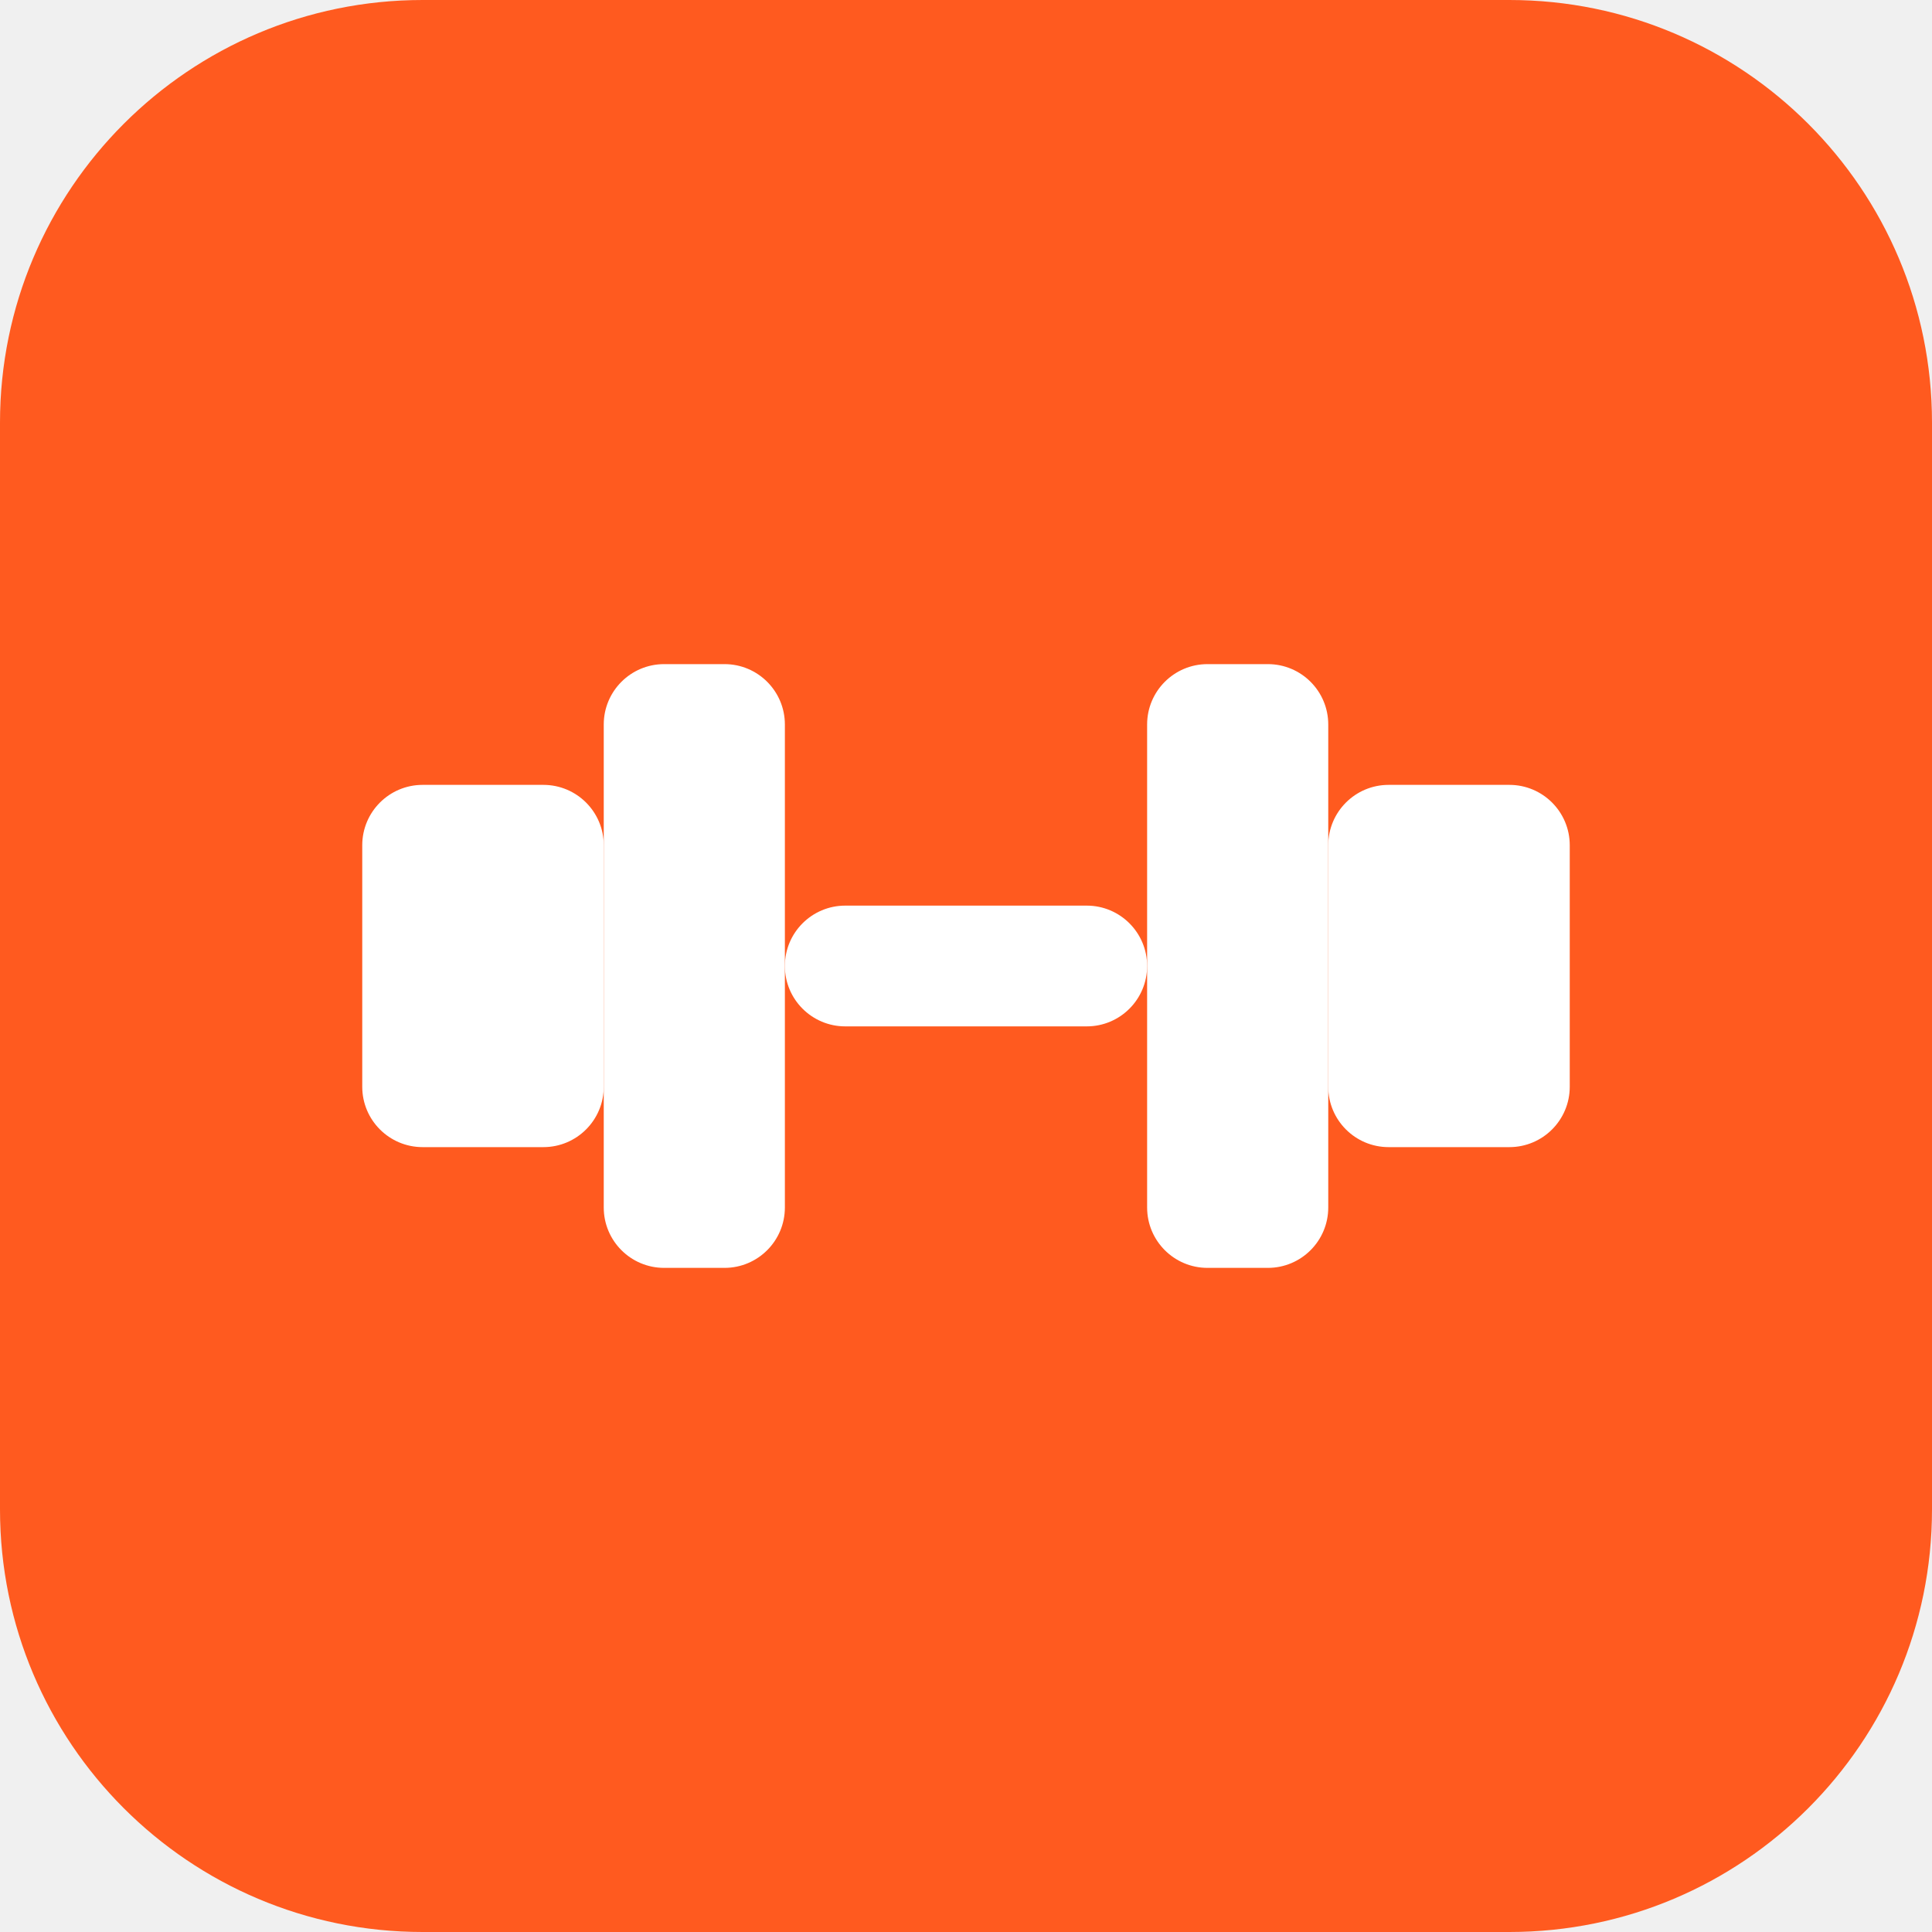
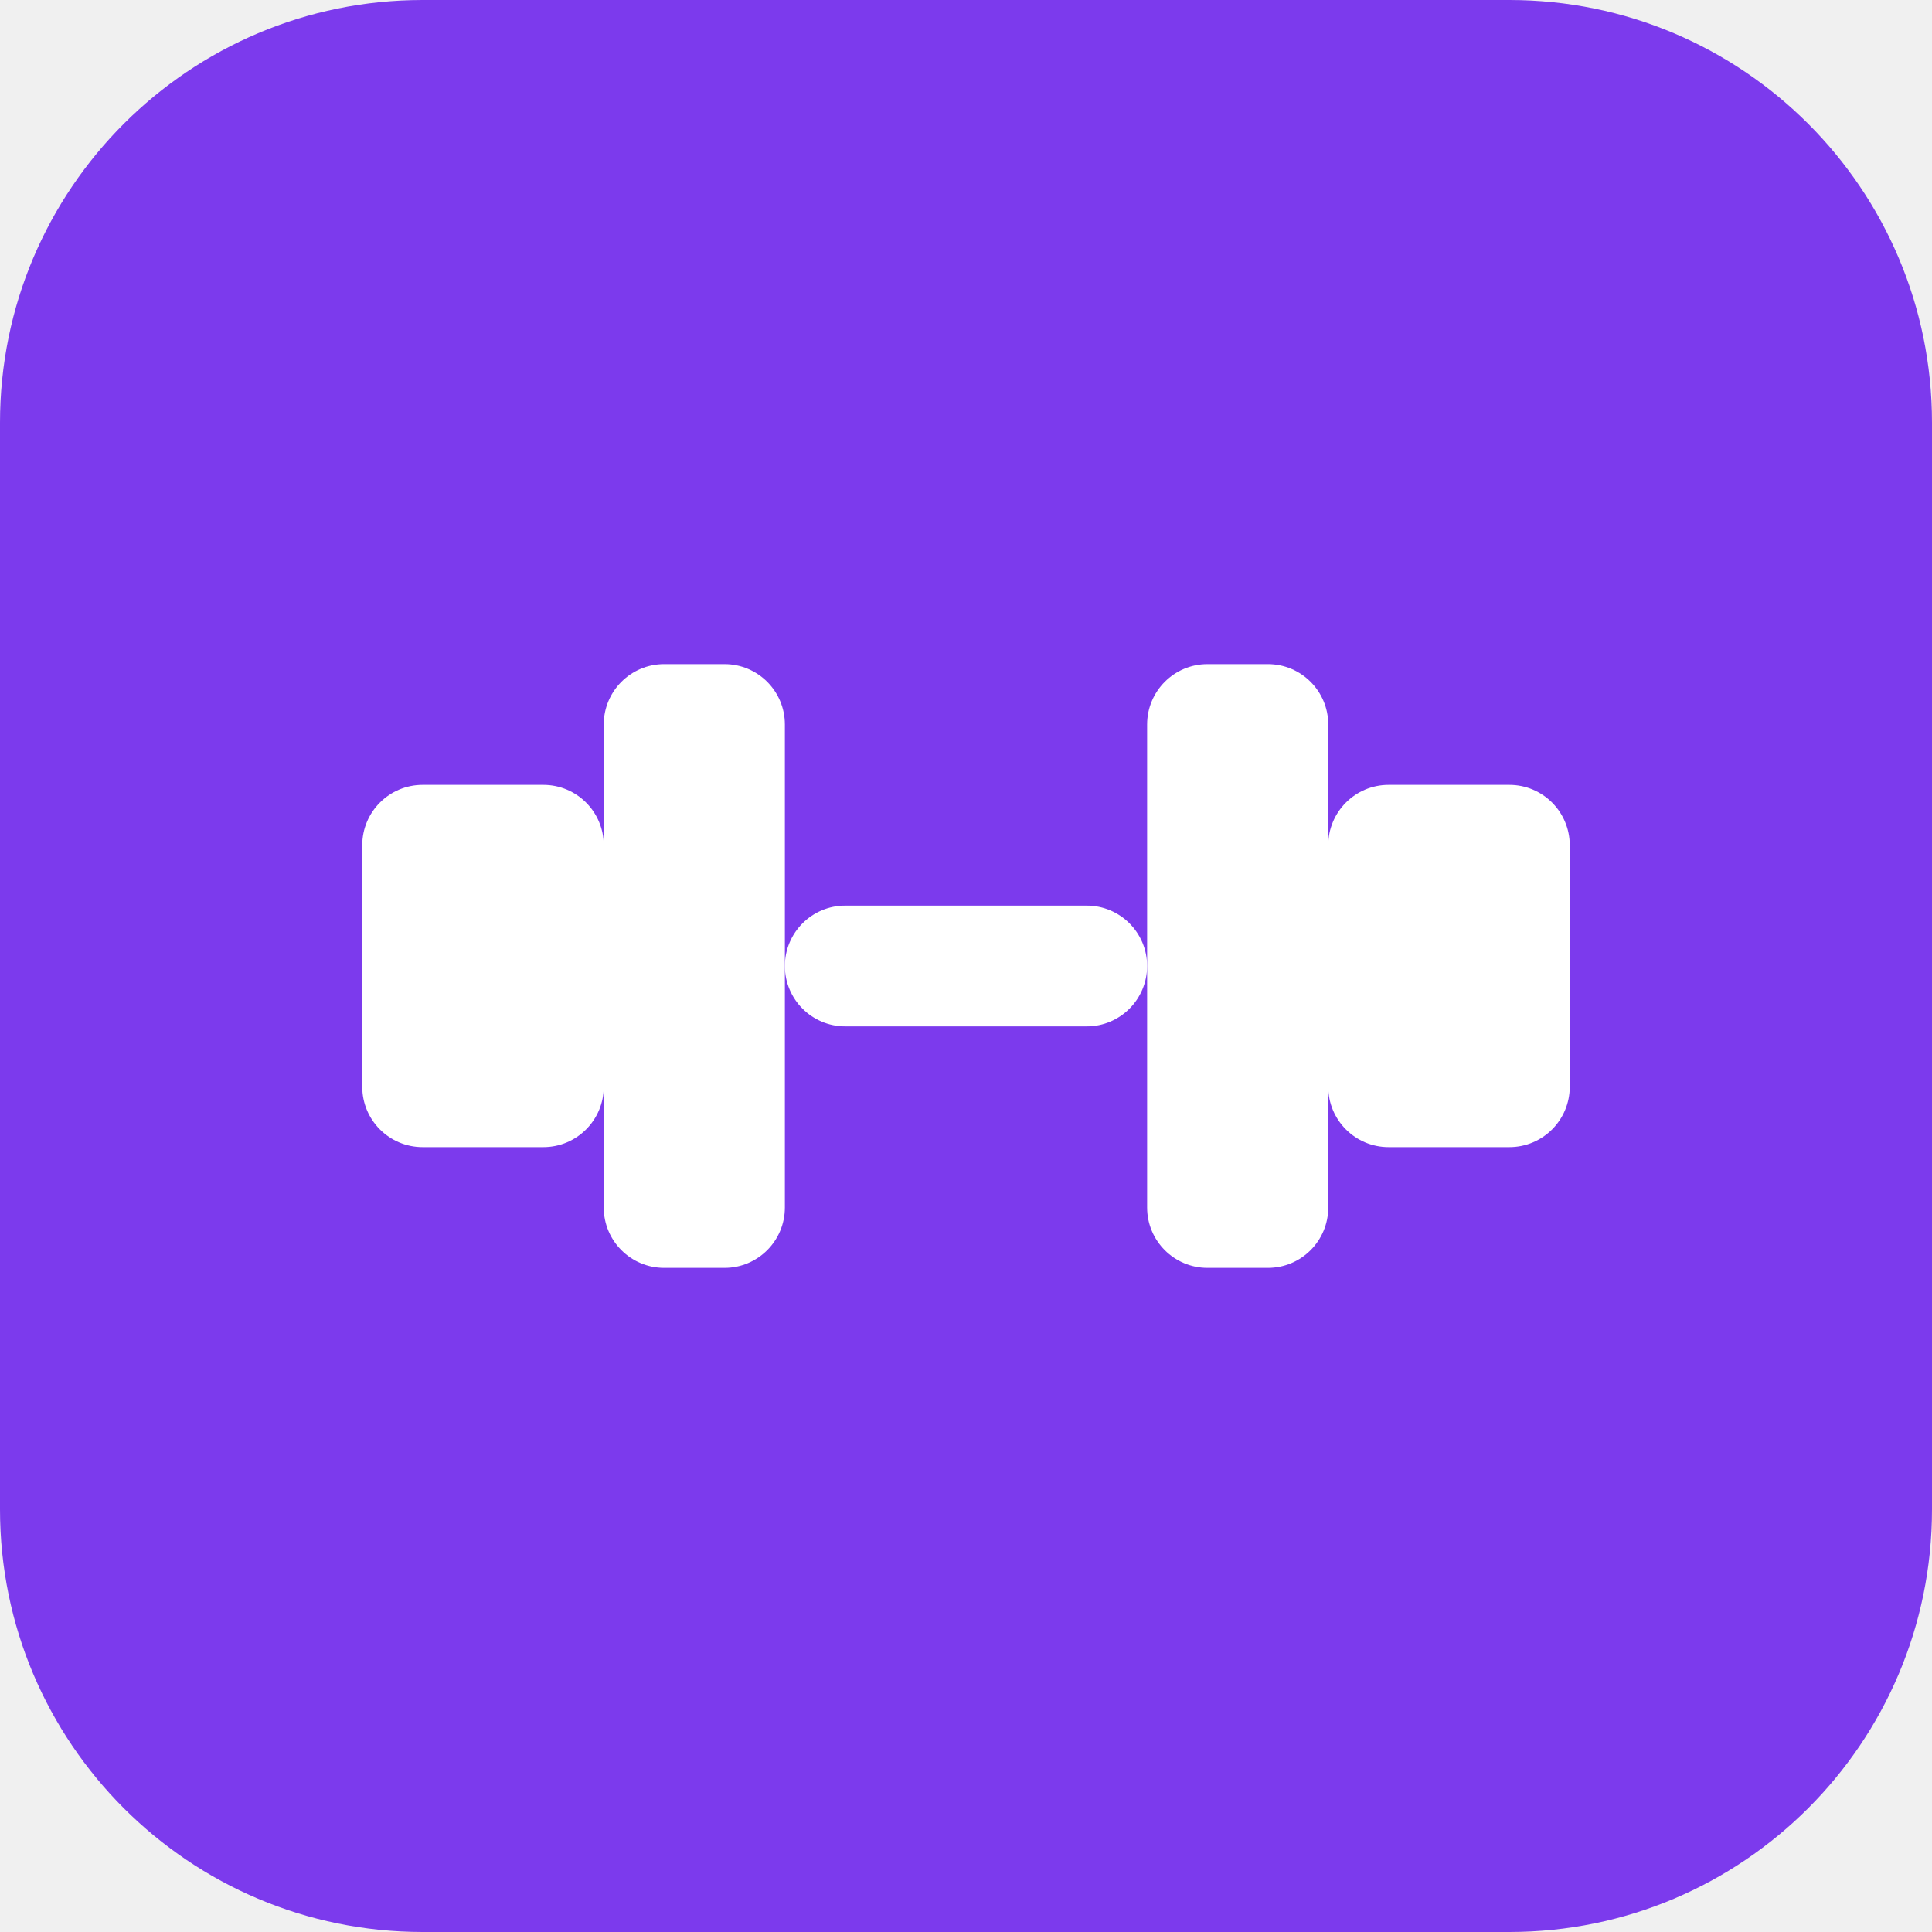
<svg xmlns="http://www.w3.org/2000/svg" viewBox="0 0 64 64">
-   <rect width="64" height="64" rx="14" fill="#FF5A1F" />
+   <rect width="64" height="64" rx="14" fill="#7C3AED" />
  <g fill="#FFFFFF">
    <rect x="12" y="26" width="8" height="12" rx="2" />
    <rect x="44" y="26" width="8" height="12" rx="2" />
    <rect x="20" y="22" width="6" height="20" rx="2" />
    <rect x="38" y="22" width="6" height="20" rx="2" />
    <rect x="26" y="30" width="12" height="4" rx="2" />
  </g>
</svg>
